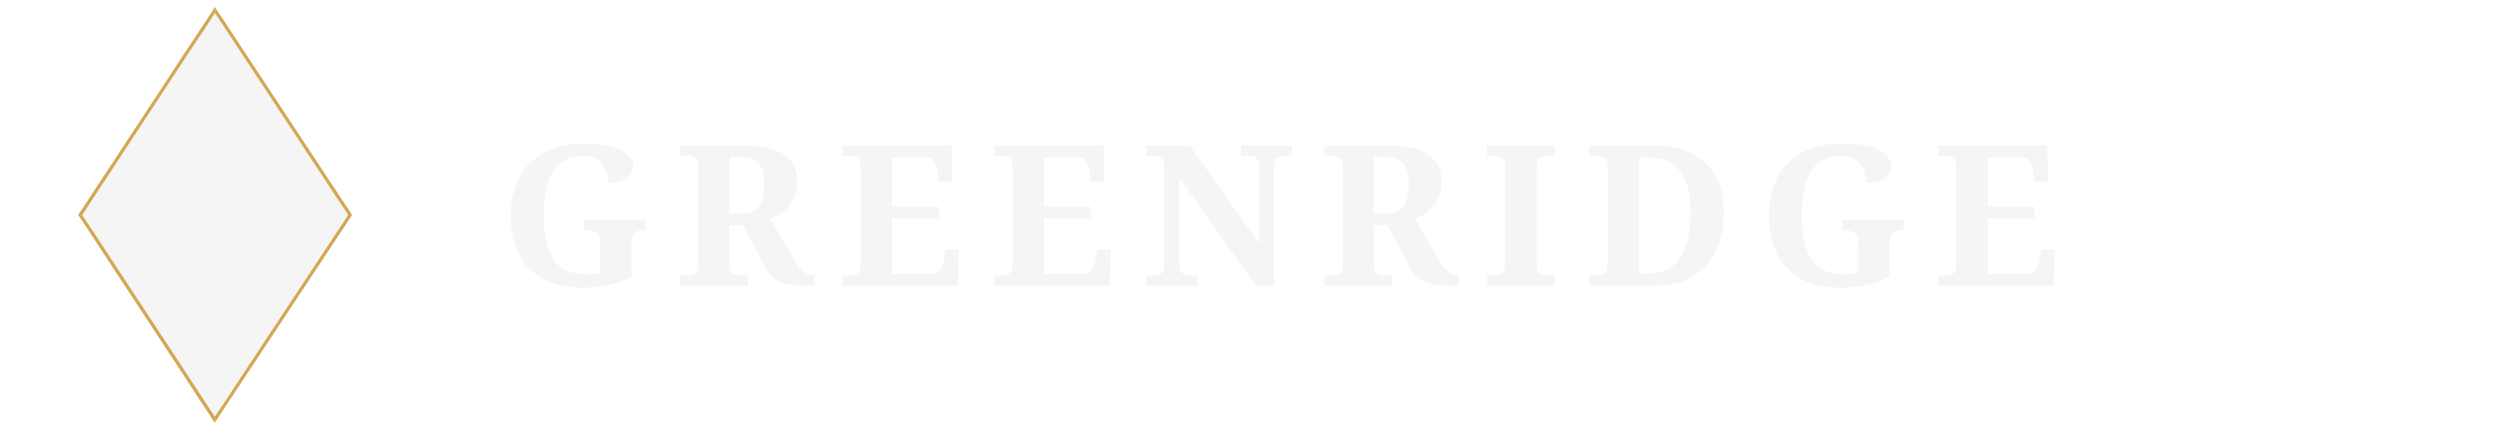
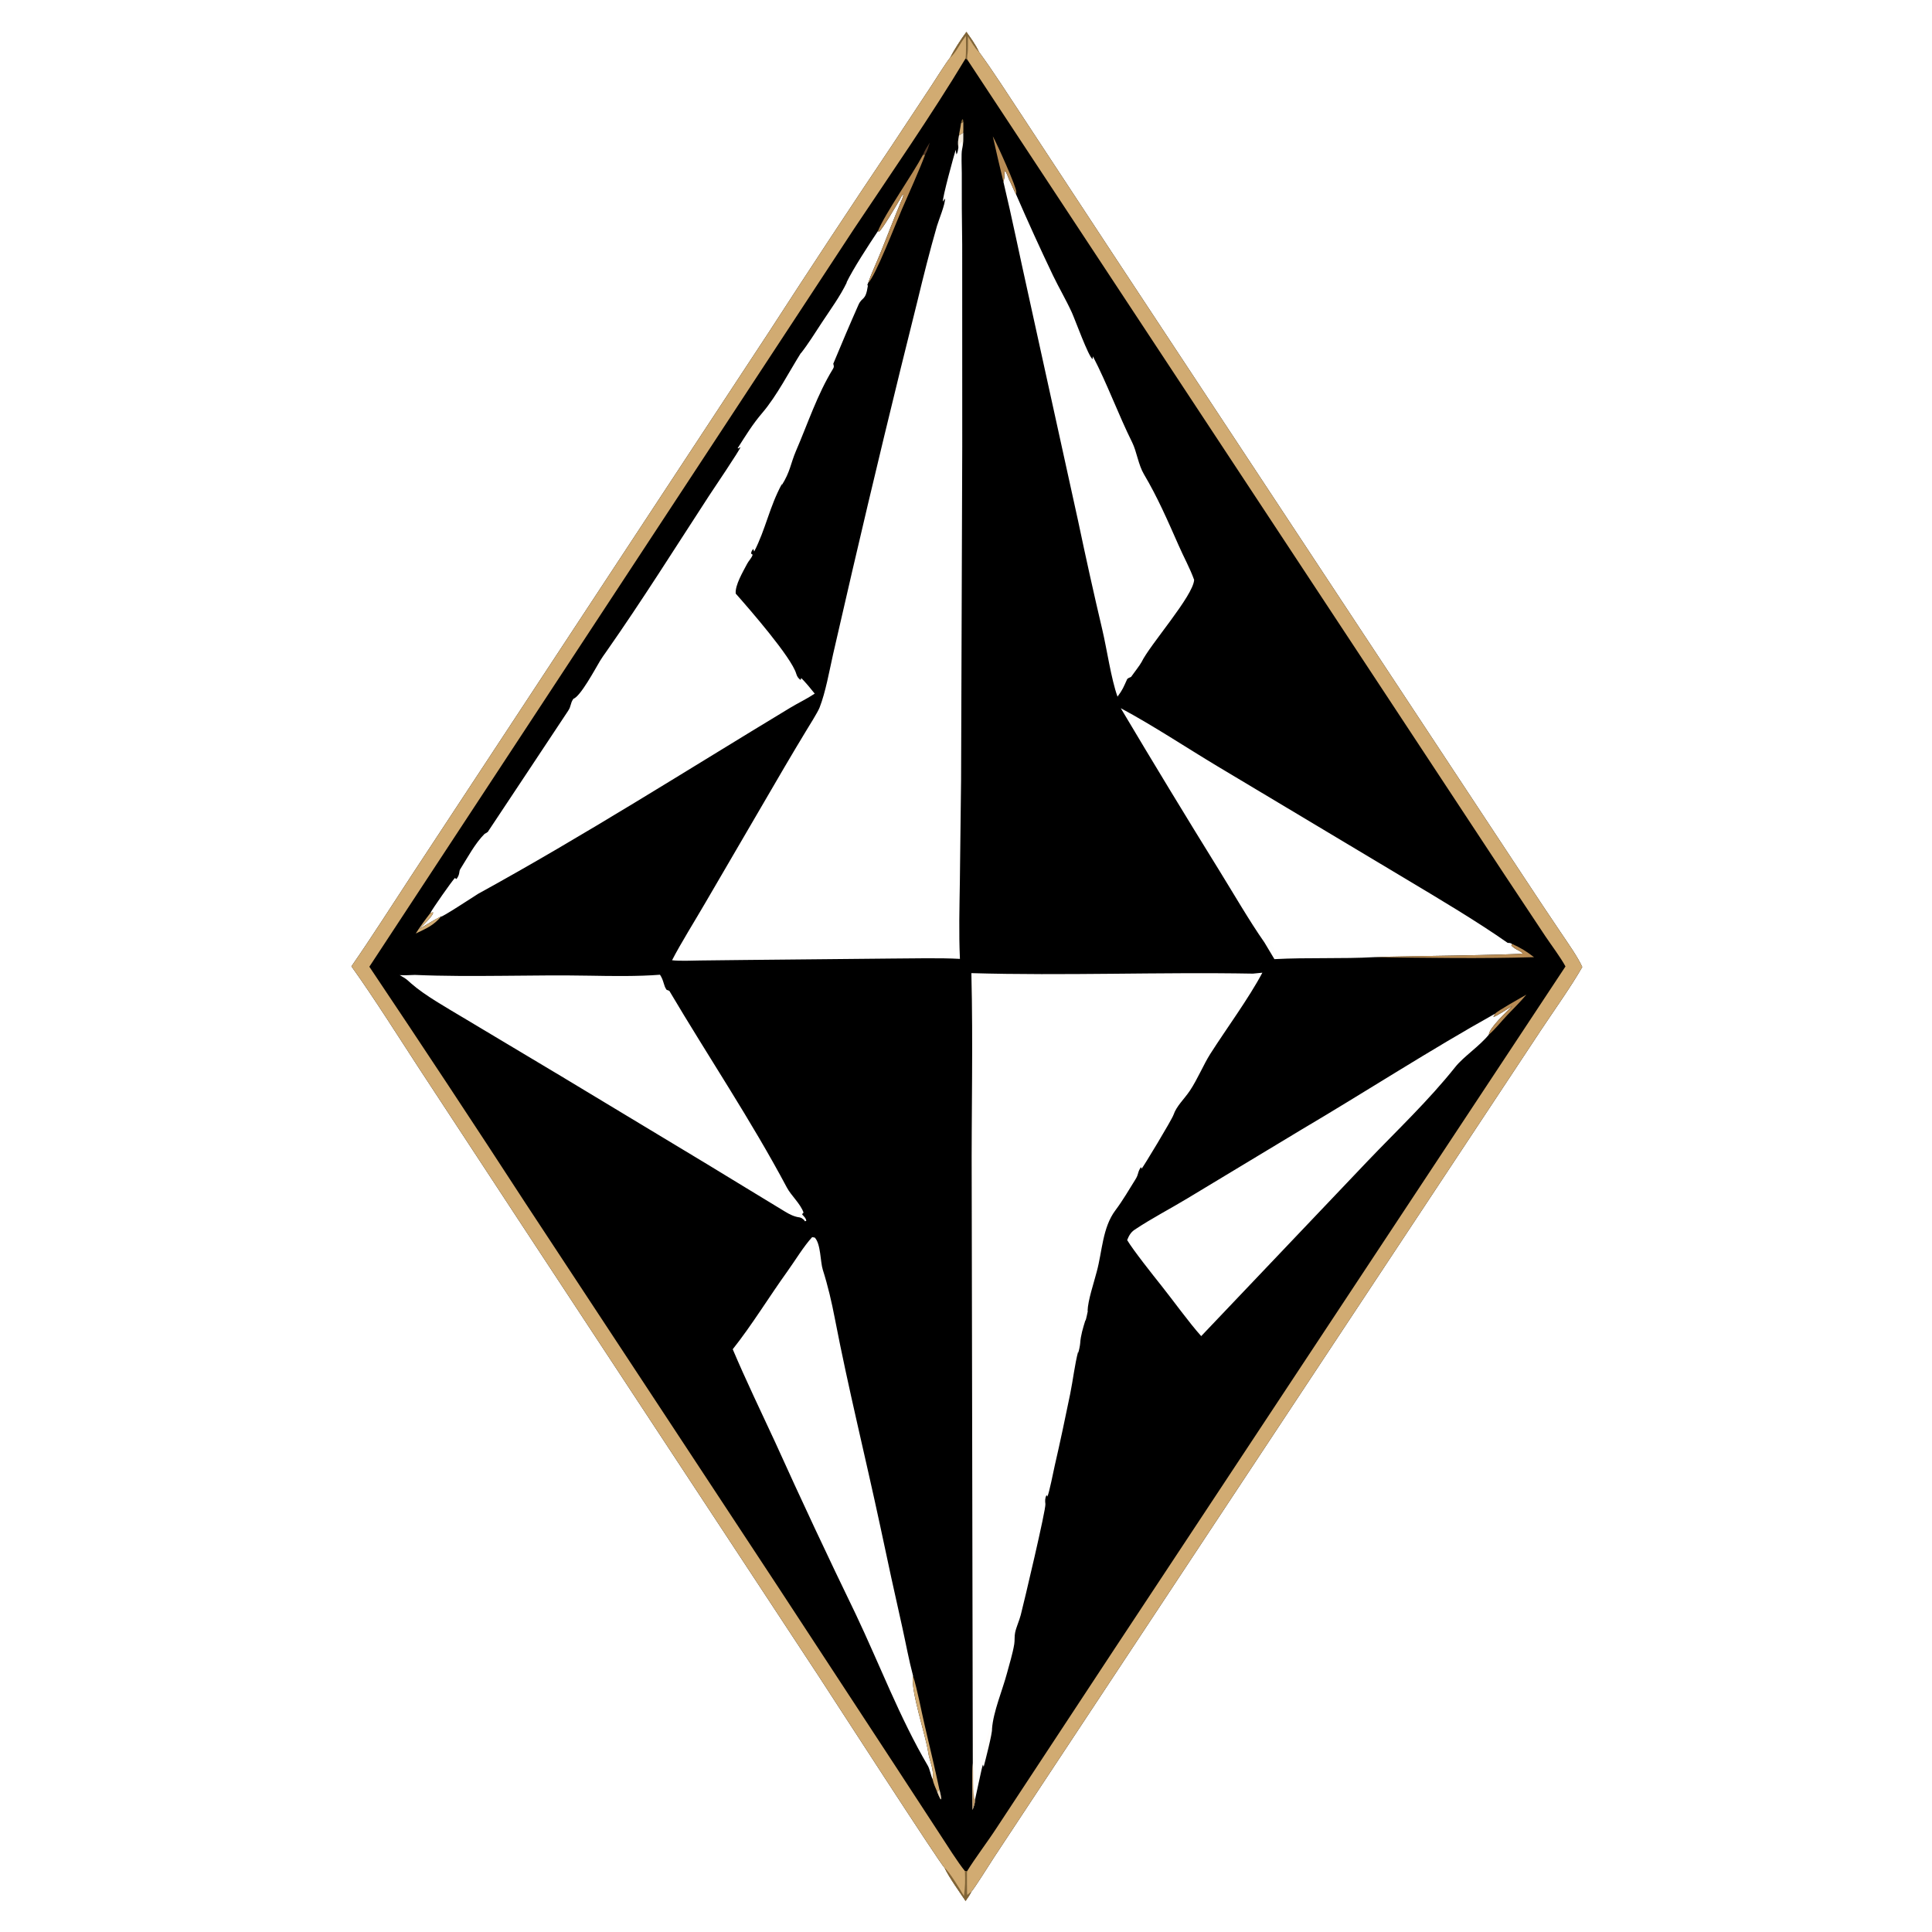
- <svg xmlns="http://www.w3.org/2000/svg" width="280" height="48" viewBox="0 0 280 48">
-   <g transform="translate(0, 0) scale(0.047)">
-     <path fill="#f5f5f5" d="M503.646 30.472C505.674 26.48 509.552 20.499 512.208 16.94C514.798 20.582 516.945 23.462 518.876 27.518C526.668 38.114 534.783 50.973 542.168 62.078L590.08 134.969L722.171 335.261L807.912 465.223C814.314 474.962 820.775 484.661 827.294 494.321C830.707 499.422 836.324 507.299 838.634 512.535C832.909 522.599 823.619 535.667 817.091 545.476L778.838 603.325L642.486 809.451L552.294 945.899L526.908 984.357C524.588 987.895 516.883 1000.27 514.89 1002.59C513.797 1004.65 513.153 1005.58 511.776 1007.54C508.528 1002.66 503.094 995.166 500.667 990.033C498.93 988.87 441.002 899.257 433.894 888.361L275.163 647.095L222.404 566.682C211.169 549.459 198.123 528.742 186.266 512.185C197.206 496.432 207.641 479.951 218.172 463.918L269.667 385.647L407.394 176.232C428.975 142.859 450.848 109.675 473.01 76.686L493.599 45.541C496.091 41.767 501.027 33.778 503.646 30.472Z" />
-     <path fill="#D4A853" d="M503.646 30.472C505.674 26.48 509.552 20.499 512.208 16.94C514.798 20.582 516.945 23.462 518.876 27.518C516.435 25.204 514.944 22.272 513.085 19.432C513.051 23.008 513.033 27.823 512.523 31.363L511.737 31.054C493.583 61.196 472.282 91.879 452.681 121.238L398.032 204.452L195.765 512.382C223.654 553.965 251.242 595.748 278.528 637.729L412.019 840.519L474.646 936.156L498.13 972.133C501.572 977.371 507.672 987.134 511.428 991.687L512.465 991.942C512.506 993.33 512.37 1003.9 512.623 1004.27C513.221 1004.02 514.301 1003.04 514.89 1002.59C513.797 1004.65 513.153 1005.58 511.776 1007.54C508.528 1002.66 503.094 995.166 500.667 990.033C498.93 988.87 441.002 899.257 433.894 888.361L275.163 647.095L222.404 566.682C211.169 549.459 198.123 528.742 186.266 512.185C197.206 496.432 207.641 479.951 218.172 463.918L269.667 385.647L407.394 176.232C428.975 142.859 450.848 109.675 473.01 76.686L493.599 45.541C496.091 41.767 501.027 33.778 503.646 30.472Z" />
-     <path fill="#D4A853" d="M512.523 31.363C513.033 27.823 513.051 23.008 513.085 19.432C514.944 22.272 516.435 25.204 518.876 27.518C526.668 38.114 534.783 50.973 542.168 62.078L590.08 134.969L722.171 335.261L807.912 465.223C814.314 474.962 820.775 484.661 827.294 494.321C830.707 499.422 836.324 507.299 838.634 512.535C832.909 522.599 823.619 535.667 817.091 545.476L778.838 603.325L642.486 809.451L552.294 945.899L526.908 984.357C524.588 987.895 516.883 1000.27 514.89 1002.59C514.301 1003.04 513.221 1004.02 512.623 1004.27C512.37 1003.9 512.506 993.33 512.465 991.942C516.819 984.837 523.466 976.152 528.244 968.791L590.897 873.642L829.738 512.23C827.192 507.497 822.252 500.957 819.062 496.198L796.968 462.909L725.816 354.92L512.523 31.363Z" />
-   </g>
-   <text x="56" y="32" font-family="Georgia, 'Cormorant Garamond', serif" font-size="22" font-weight="600" fill="#f5f5f5" letter-spacing="0.12em">GREENRIDGE</text>
+ <svg xmlns="http://www.w3.org/2000/svg" width="1024" height="1024" viewBox="0 0 1024 1024">
+   <path d="M503.646 30.472C505.674 26.48 509.552 20.499 512.208 16.94C514.798 20.582 516.945 23.462 518.876 27.518C526.668 38.114 534.783 50.973 542.168 62.078L590.08 134.969L722.171 335.261L807.912 465.223C814.314 474.962 820.775 484.661 827.294 494.321C830.707 499.422 836.324 507.299 838.634 512.535C832.909 522.599 823.619 535.667 817.091 545.476L778.838 603.325L642.486 809.451L552.294 945.899L526.908 984.357C524.588 987.895 516.883 1000.27 514.89 1002.59C513.797 1004.65 513.153 1005.58 511.776 1007.54C508.528 1002.66 503.094 995.166 500.667 990.033C498.93 988.87 441.002 899.257 433.894 888.361L275.163 647.095L222.404 566.682C211.169 549.459 198.123 528.742 186.266 512.185C197.206 496.432 207.641 479.951 218.172 463.918L269.667 385.647L407.394 176.232C428.975 142.859 450.848 109.675 473.01 76.686L493.599 45.541C496.091 41.767 501.027 33.778 503.646 30.472ZM356.205 508.95C360.092 509.446 366.97 509.137 371.114 509.076L394.788 508.808L472.388 508.052C483.101 508.019 498.222 507.617 508.779 508.229C508.156 494.069 508.541 481.423 508.747 467.25L509.393 413.344L510.011 236.383L509.985 129.618C509.789 116.976 509.716 104.331 509.766 91.687C509.768 88.82 509.399 81.484 509.926 79.135C510.727 75.551 510.542 74.055 510.546 70.319L508.279 71.778C507.778 74.96 507.57 75.156 507.961 78.259C507.697 79.561 507.656 80.972 506.921 81.815L506.532 79.413C505.54 82.681 499.331 105.11 499.783 106.855L500.819 105.208C501.272 107.655 497.495 116.702 496.597 119.818C492.76 133.129 489.451 146.35 486.198 159.8C474.274 207.427 462.755 255.155 451.643 302.978L441.545 346.794C439.585 355.539 437.566 366.94 434.382 375.057C433.412 377.53 428.723 384.953 427.188 387.485C423.305 393.895 419.467 400.331 415.673 406.793L373.918 478.373C368.873 487.101 360.598 500.347 356.205 508.95ZM669.082 515.548L664.075 516.044C614.394 515.159 564.189 517.22 514.846 515.781C515.781 553.315 514.84 589.566 515.021 627.022L515.601 934.492C515.119 941.359 515.453 952.059 515.477 959.308C516.182 957.187 516.74 956.302 516.764 953.94C517.342 951.632 520.604 935.637 520.951 935.276L521.359 936.481C522.114 933.62 526.032 918.567 525.787 916.362C526.428 907.287 531.348 895.792 533.72 886.845C535.052 881.82 536.731 876.542 537.572 871.426C537.904 869.408 537.608 867.292 538.037 865.296C538.706 862.184 540.214 859.098 541.02 855.97C542.764 849.206 554.444 799.926 554.081 797.164C553.847 795.386 553.879 794.037 554.674 792.382L555.122 793.223C556.152 791.162 558.339 779.82 559.03 776.819C561.944 764.182 564.624 751.479 567.226 738.78C568.688 731.648 569.66 722.99 571.452 716.32L571.432 717.216C571.845 715.965 572.436 713.249 572.515 711.996C572.782 707.801 574.024 703.805 575.268 699.8L575.34 699.962C575.658 699.368 576.414 695.58 576.615 694.668L576.426 695C576.59 689.176 579.786 679.959 581.307 673.975C584.239 663.23 584.307 650.661 591.197 641.472C595.197 636.137 598.284 630.725 601.797 625.121C603.699 622.088 602.781 621.41 604.74 618.578L605.08 619.439C605.77 618.846 621.086 593.524 621.981 590.886C623.576 586.185 627.659 582.559 630.642 578.114C634.682 572.09 637.981 564.08 641.47 558.603C649.954 545.283 661.875 529.154 669.082 515.548ZM465.324 122.485C460.504 129.691 452.071 142.614 448.556 149.957L448.954 149.455C445.256 157.15 440.203 163.959 435.504 171.103C432.001 176.428 428.404 182.256 424.495 187.238L424.505 187.062C418.337 196.852 411.757 209.798 404.041 218.826C398.813 224.943 395.233 230.873 390.972 237.539L391.333 237.667L392.474 236.978C392.238 238.388 377.777 259.747 375.823 262.749C357.817 290.403 340.238 318.438 321.303 345.449C320.136 347.114 319.112 348.485 318.044 350.258C315.571 354.363 307.679 369.157 303.885 370.4C302.073 373.127 302.902 374.062 301.09 376.794C287.013 398.015 272.962 419.26 258.848 440.456C258.743 441.1 256.894 441.914 256.834 441.974C251.745 447.051 247.822 454.558 243.923 460.703C243.143 461.931 243.916 463.304 241.956 465.895C241.393 465.621 241.67 465.806 241.149 465.304C239.585 466.844 228.972 482.003 228.089 483.938C228.567 483.825 229.002 483.62 229.48 483.533C230.157 484.875 224.146 490.408 223.125 491.496L222.325 492.364C226.333 490.02 229.688 487.686 233.903 485.663C232.83 487.204 253.04 473.944 253.477 473.704C309.619 442.883 364.106 408.179 418.953 375.057C423.323 372.418 427.416 370.575 431.823 367.639C429.759 365.014 427.016 361.732 424.689 359.372L424.342 360.385C423.131 359.606 422.418 358.485 422.02 357.095C419.535 348.419 396.886 322.459 389.949 314.617C389.508 310.114 393.93 302.802 396.031 298.762C396.876 297.136 398.286 295.963 398.923 294.016L398.061 293.365C398.405 291.966 398.343 292.047 399.276 290.957L399.73 292.322C405.848 280.474 407.784 268.718 414.454 256.44L414.34 257.187C418.915 249.904 418.942 245.926 421.879 239.02C428.151 224.52 433.151 209.128 441.432 195.614C442.147 194.447 442.026 194.141 441.651 192.797C445.961 182.421 450.432 171.88 454.984 161.608C456.996 157.067 458.742 159.817 459.995 151.431L459.705 151L460.123 149.979C461.717 145.284 465.051 138.134 466.994 133.261C470.517 124.424 474.023 115.377 477.661 106.61C479.477 102.726 478.978 101.502 476.888 105.797C475.427 108.21 467.524 121.918 465.871 122.768L465.324 122.485ZM426.085 646.509L426.654 647.31L427.341 647.064C427.22 645.671 426.148 644.8 425.168 643.683C425.528 642.941 425.281 643.256 425.903 642.733C424.337 638.077 419.355 633.736 417.061 629.422C398.086 593.727 375.306 559.916 354.755 525.168C354.714 525.099 353.48 524.685 353.314 524.633C351.594 522.253 351.981 519.927 349.81 516.626C338.459 517.544 324.211 517.355 312.636 517.134C282.065 516.551 250.316 518.039 219.874 516.727C217.044 516.851 214.711 516.957 211.858 516.84C215.695 519.076 215.025 518.682 218.019 521.324C225.164 527.63 237.21 534.372 245.501 539.37L297.508 570.459L374.852 617.084C388.612 625.43 402.327 633.862 416.101 642.187C418.426 643.592 420.928 644.875 423.653 645.221C424.688 645.35 425.275 645.882 426.085 646.509ZM675.471 508.367C692.881 507.423 711.432 508.273 728.44 507.311C736.878 506.844 806.268 506.2 807.2 505.326L805.679 504.19C803.506 503.056 802.828 502.808 801.052 501.2L801.442 500.302C800.263 499.715 800.387 499.804 799.087 499.732C782.499 488.127 763.259 476.739 745.796 466.268L681.526 427.815C669.452 420.615 657.32 413.362 645.267 406.131C628.535 396.091 611.21 384.568 594.03 375.356C611.141 404.131 628.512 432.751 646.141 461.212C653.442 472.988 662.38 488.433 670.131 499.45L675.471 508.367ZM496.714 949.684C496.91 950.146 498.276 953.744 498.745 953.709C499.123 953.184 498.115 949.256 497.917 948.544L496.714 949.684ZM532.398 93.839L531.848 96.438C536.445 115.697 540.273 134.709 544.575 153.954L571.453 276.261C575.506 295.522 579.734 314.642 584.254 333.798C586.669 344.031 588.924 359.847 592.306 369.243C595.132 365.43 595.437 364.302 597.381 360.047C597.632 359.497 598.881 359.024 599.477 358.789C600.552 357.283 604.446 352.166 605.04 350.925C609.422 341.775 632.501 315.788 632.913 307.333C630.744 301.219 627.264 294.997 624.666 288.987C618.987 276.142 613.527 263.514 606.355 251.437C603.311 246.311 602.508 239.369 600.082 234.487C592.815 219.872 586.767 203.234 579.267 188.867L579.087 190.356C576.903 189.026 569.804 169.357 568.106 165.642C565.072 159.003 561.257 152.538 558.086 145.95C551.306 131.752 544.785 117.433 538.526 102.998C537.384 100.961 535.559 96.384 534.933 95.43C533.771 92.529 532.119 87.47 532.398 93.839ZM801.485 533.233C800.083 534.114 792.395 539.112 791.541 538.946C791.841 538.38 792.166 537.87 792.412 537.273C758.333 556.257 723.502 578.832 689.783 598.73L629.311 635.193C620.081 640.77 610.372 645.769 601.409 651.757C599.312 653.157 598.334 654.972 597.42 657.281C600.689 662.728 611.332 676.134 615.57 681.444C621.645 689.058 630.309 701.119 636.662 708.169L724.813 615.465C740.605 598.938 757.027 583.485 771.34 565.523C775.701 560.049 784.06 554.589 789.109 548.395C789.375 544.702 798.723 536.18 801.485 533.233ZM483.944 888.227C481.692 879.783 480.166 871.239 478.277 862.717C474.256 844.864 470.357 826.984 466.582 809.077C458.711 772.326 449.619 735.815 442.496 698.898C440.796 690.088 438.819 681.526 436.103 672.996C434.756 668.764 435.074 659.301 431.844 655.944L430.468 655.703C425.976 660.559 421.316 668.315 417.333 673.848C407.772 687.13 398.444 702.457 388.362 715.125C395.327 731.57 403.308 748.081 410.82 764.318C424.615 794.846 438.828 825.183 453.454 855.322C466.118 881.956 476.824 910.411 491.771 935.869C492.787 937.599 493.293 940.819 494.297 943.034C495.092 937.23 492.726 933.9 491.985 928.841C490.645 919.697 482.513 896.012 483.944 888.227Z" />
+   <path fill="#D1AB72" d="M503.646 30.472C505.674 26.48 509.552 20.499 512.208 16.94C514.798 20.582 516.945 23.462 518.876 27.518C516.435 25.204 514.944 22.272 513.085 19.432C513.051 23.008 513.033 27.823 512.523 31.363L511.737 31.054C493.583 61.196 472.282 91.879 452.681 121.238L398.032 204.452L195.765 512.382C223.654 553.965 251.242 595.748 278.528 637.729L412.019 840.519L474.646 936.156L498.13 972.133C501.572 977.371 507.672 987.134 511.428 991.687L512.465 991.942C512.506 993.33 512.37 1003.9 512.623 1004.27C513.221 1004.02 514.301 1003.04 514.89 1002.59C513.797 1004.65 513.153 1005.58 511.776 1007.54C508.528 1002.66 503.094 995.166 500.667 990.033C498.93 988.87 441.002 899.257 433.894 888.361L275.163 647.095L222.404 566.682C211.169 549.459 198.123 528.742 186.266 512.185C197.206 496.432 207.641 479.951 218.172 463.918L269.667 385.647L407.394 176.232C428.975 142.859 450.848 109.675 473.01 76.686L493.599 45.541C496.091 41.767 501.027 33.778 503.646 30.472Z" />
+   <path fill="#806437" d="M500.667 990.033C503.394 992.254 508.994 1001.67 510.909 1004.91C511.584 999.595 511.631 997.171 511.428 991.687L512.465 991.942C512.506 993.33 512.37 1003.9 512.623 1004.27C513.221 1004.02 514.301 1003.04 514.89 1002.59C513.797 1004.65 513.153 1005.58 511.776 1007.54C508.528 1002.66 503.094 995.166 500.667 990.033Z" />
+   <path fill="#806437" d="M503.646 30.472C505.674 26.48 509.552 20.499 512.208 16.94C514.798 20.582 516.945 23.462 518.876 27.518C516.435 25.204 514.944 22.272 513.085 19.432C513.051 23.008 513.033 27.823 512.523 31.363L511.737 31.054C512.136 28.049 512.012 22.213 511.945 19.069L511.198 20.046C508.579 23.42 506.577 28.132 503.646 30.472Z" />
+   <path fill="#D1AB72" d="M512.523 31.363C513.033 27.823 513.051 23.008 513.085 19.432C514.944 22.272 516.435 25.204 518.876 27.518C526.668 38.114 534.783 50.973 542.168 62.078L590.08 134.969L722.171 335.261L807.912 465.223C814.314 474.962 820.775 484.661 827.294 494.321C830.707 499.422 836.324 507.299 838.634 512.535C832.909 522.599 823.619 535.667 817.091 545.476L778.838 603.325L642.486 809.451L552.294 945.899L526.908 984.357C524.588 987.895 516.883 1000.27 514.89 1002.59C514.301 1003.04 513.221 1004.02 512.623 1004.27C512.37 1003.9 512.506 993.33 512.465 991.942C516.819 984.837 523.466 976.152 528.244 968.791L590.897 873.642L829.738 512.23C827.192 507.497 822.252 500.957 819.062 496.198L796.968 462.909L725.816 354.92L512.523 31.363Z" />
+   <path fill="#F2C182" fill-opacity="0.039" d="M514.846 515.781C564.189 517.22 614.394 515.159 664.075 516.044C663.882 516.175 663.694 516.314 663.496 516.438C660.629 518.224 564.957 518.001 550.26 518.001C544.966 518 521.732 517.542 517.814 518.797C516.559 525.621 517.011 543.316 516.976 550.844L517.009 620.241L517.013 871.594C517.023 879.401 516.747 941.494 517.414 942.755L517.922 942.614L518.028 941.916C518.577 938.392 523.545 918.097 524.777 915.758L525.557 916.331L525.787 916.362C526.032 918.567 522.114 933.62 521.359 936.481L520.951 935.276C520.604 935.637 517.342 951.632 516.764 953.94C515.315 951.445 516.046 939.014 515.601 934.492L515.021 627.022C514.84 589.566 515.781 553.315 514.846 515.781Z" />
+   <path fill="#F2C182" fill-opacity="0.012" d="M670.131 499.45C670.552 498.691 670.94 498.003 671.395 497.264C673.02 499.494 675.694 504.806 678.043 505.76C693.027 505.277 801.776 506.446 805.679 504.19L807.2 505.326C806.268 506.2 736.878 506.844 728.44 507.311C711.432 508.273 692.881 507.423 675.471 508.367L670.131 499.45Z" />
+   <path fill="#B78B54" d="M489.231 82.007L490.326 82.009C487.161 90.444 481.528 102.951 477.917 111.216C475.041 117.797 463.923 146.629 460.123 149.979C461.717 145.284 465.051 138.134 466.994 133.261C470.517 124.424 474.023 115.377 477.661 106.61C479.477 102.726 478.978 101.502 476.888 105.797C475.427 108.21 467.524 121.918 465.871 122.768L465.324 122.485C469.127 113.059 483.685 92.505 489.231 82.007Z" />
+   <path fill="#B78B54" d="M801.442 500.302C806.093 502.419 809.018 504.19 813.075 507.322C785.952 508.159 755.79 507.697 728.44 507.311C736.878 506.844 806.268 506.2 807.2 505.326L805.679 504.19C803.506 503.056 802.828 502.808 801.052 501.2L801.442 500.302Z" />
+   <path fill="#D1AB72" d="M483.944 888.227C486.328 895.992 488.178 906.21 490.069 914.277C492.742 925.677 495.48 937.096 497.917 948.544L496.714 949.684C495.77 947.429 494.814 945.424 494.297 943.034C495.092 937.23 492.726 933.9 491.985 928.841C490.645 919.697 482.513 896.012 483.944 888.227Z" />
+   <path fill="#B78B54" d="M526.212 72.281L526.68 73.146C528.474 76.338 538.976 99.594 538.663 101.816C538.61 102.209 538.564 102.603 538.526 102.998C537.384 100.961 535.559 96.384 534.933 95.43C533.771 92.529 532.119 87.47 532.398 93.839L531.848 96.438C529.896 88.502 528.011 80.261 526.212 72.281Z" />
+   <path fill="#B78B54" d="M792.412 537.273C793.493 535.905 806.478 528.609 809.02 527.178C805.747 531.127 802.454 534.26 798.944 537.963C795.767 541.316 792.575 545.423 789.109 548.395C789.375 544.702 798.723 536.18 801.485 533.233C800.083 534.114 792.395 539.112 791.541 538.946C791.841 538.38 792.166 537.87 792.412 537.273Z" />
+   <path fill="#D1AB72" d="M228.089 483.938C228.567 483.825 229.002 483.62 229.48 483.533C230.157 484.875 224.146 490.408 223.125 491.496L222.325 492.364C226.333 490.02 229.688 487.686 233.903 485.663C229.821 490.506 226.07 492.053 220.361 494.789C222.696 491.025 225.392 487.441 228.089 483.938Z" />
+   <path fill="#D1AB72" fill-opacity="0.235" d="M508.279 71.778L510.546 70.319C510.542 74.055 510.727 75.551 509.926 79.135C509.745 76.26 510.504 73.443 508.585 76.592L507.961 78.259C507.57 75.156 507.778 74.96 508.279 71.778Z" />
+   <path fill="#B78B54" fill-opacity="0.89" d="M515.601 934.492C516.046 939.014 515.315 951.445 516.764 953.94C516.74 956.302 516.182 957.187 515.477 959.308C515.453 952.059 515.119 941.359 515.601 934.492Z" />
+   <path fill="#D1AB72" d="M509.34 65.357L510.58 64.519C510.541 66.439 510.664 68.475 510.546 70.319L508.279 71.778C508.581 69.543 509.108 67.55 509.34 65.357Z" />
+   <path fill="#FAF0E6" fill-opacity="0.02" d="M532.398 93.839C532.119 87.47 533.771 92.529 534.933 95.43C533.445 95.913 533.642 95.893 532.863 94.457L532.398 93.839Z" />
+   <path fill="#543A27" d="M492.815 75.583C491.994 78.05 491.687 79.706 490.326 82.009L489.231 82.007C490.472 79.009 491.133 78.271 492.815 75.583Z" />
+   <path fill="#D1AB72" fill-opacity="0.533" d="M497.917 948.544C498.115 949.256 499.123 953.184 498.745 953.709C498.276 953.744 496.91 950.146 496.714 949.684L497.917 948.544Z" />
+   <path fill="#FAF0E6" fill-opacity="0.098" d="M476.888 105.797C478.978 101.502 479.477 102.726 477.661 106.61L476.888 105.797Z" />
+   <path fill="#806437" d="M509.34 65.357C509.39 65.147 509.608 64.219 509.653 64.109C509.739 63.892 509.91 63.289 510.169 63.211C510.216 63.228 510.263 63.245 510.31 63.263C510.523 63.429 510.567 64.405 510.58 64.519L509.34 65.357Z" />
</svg>
